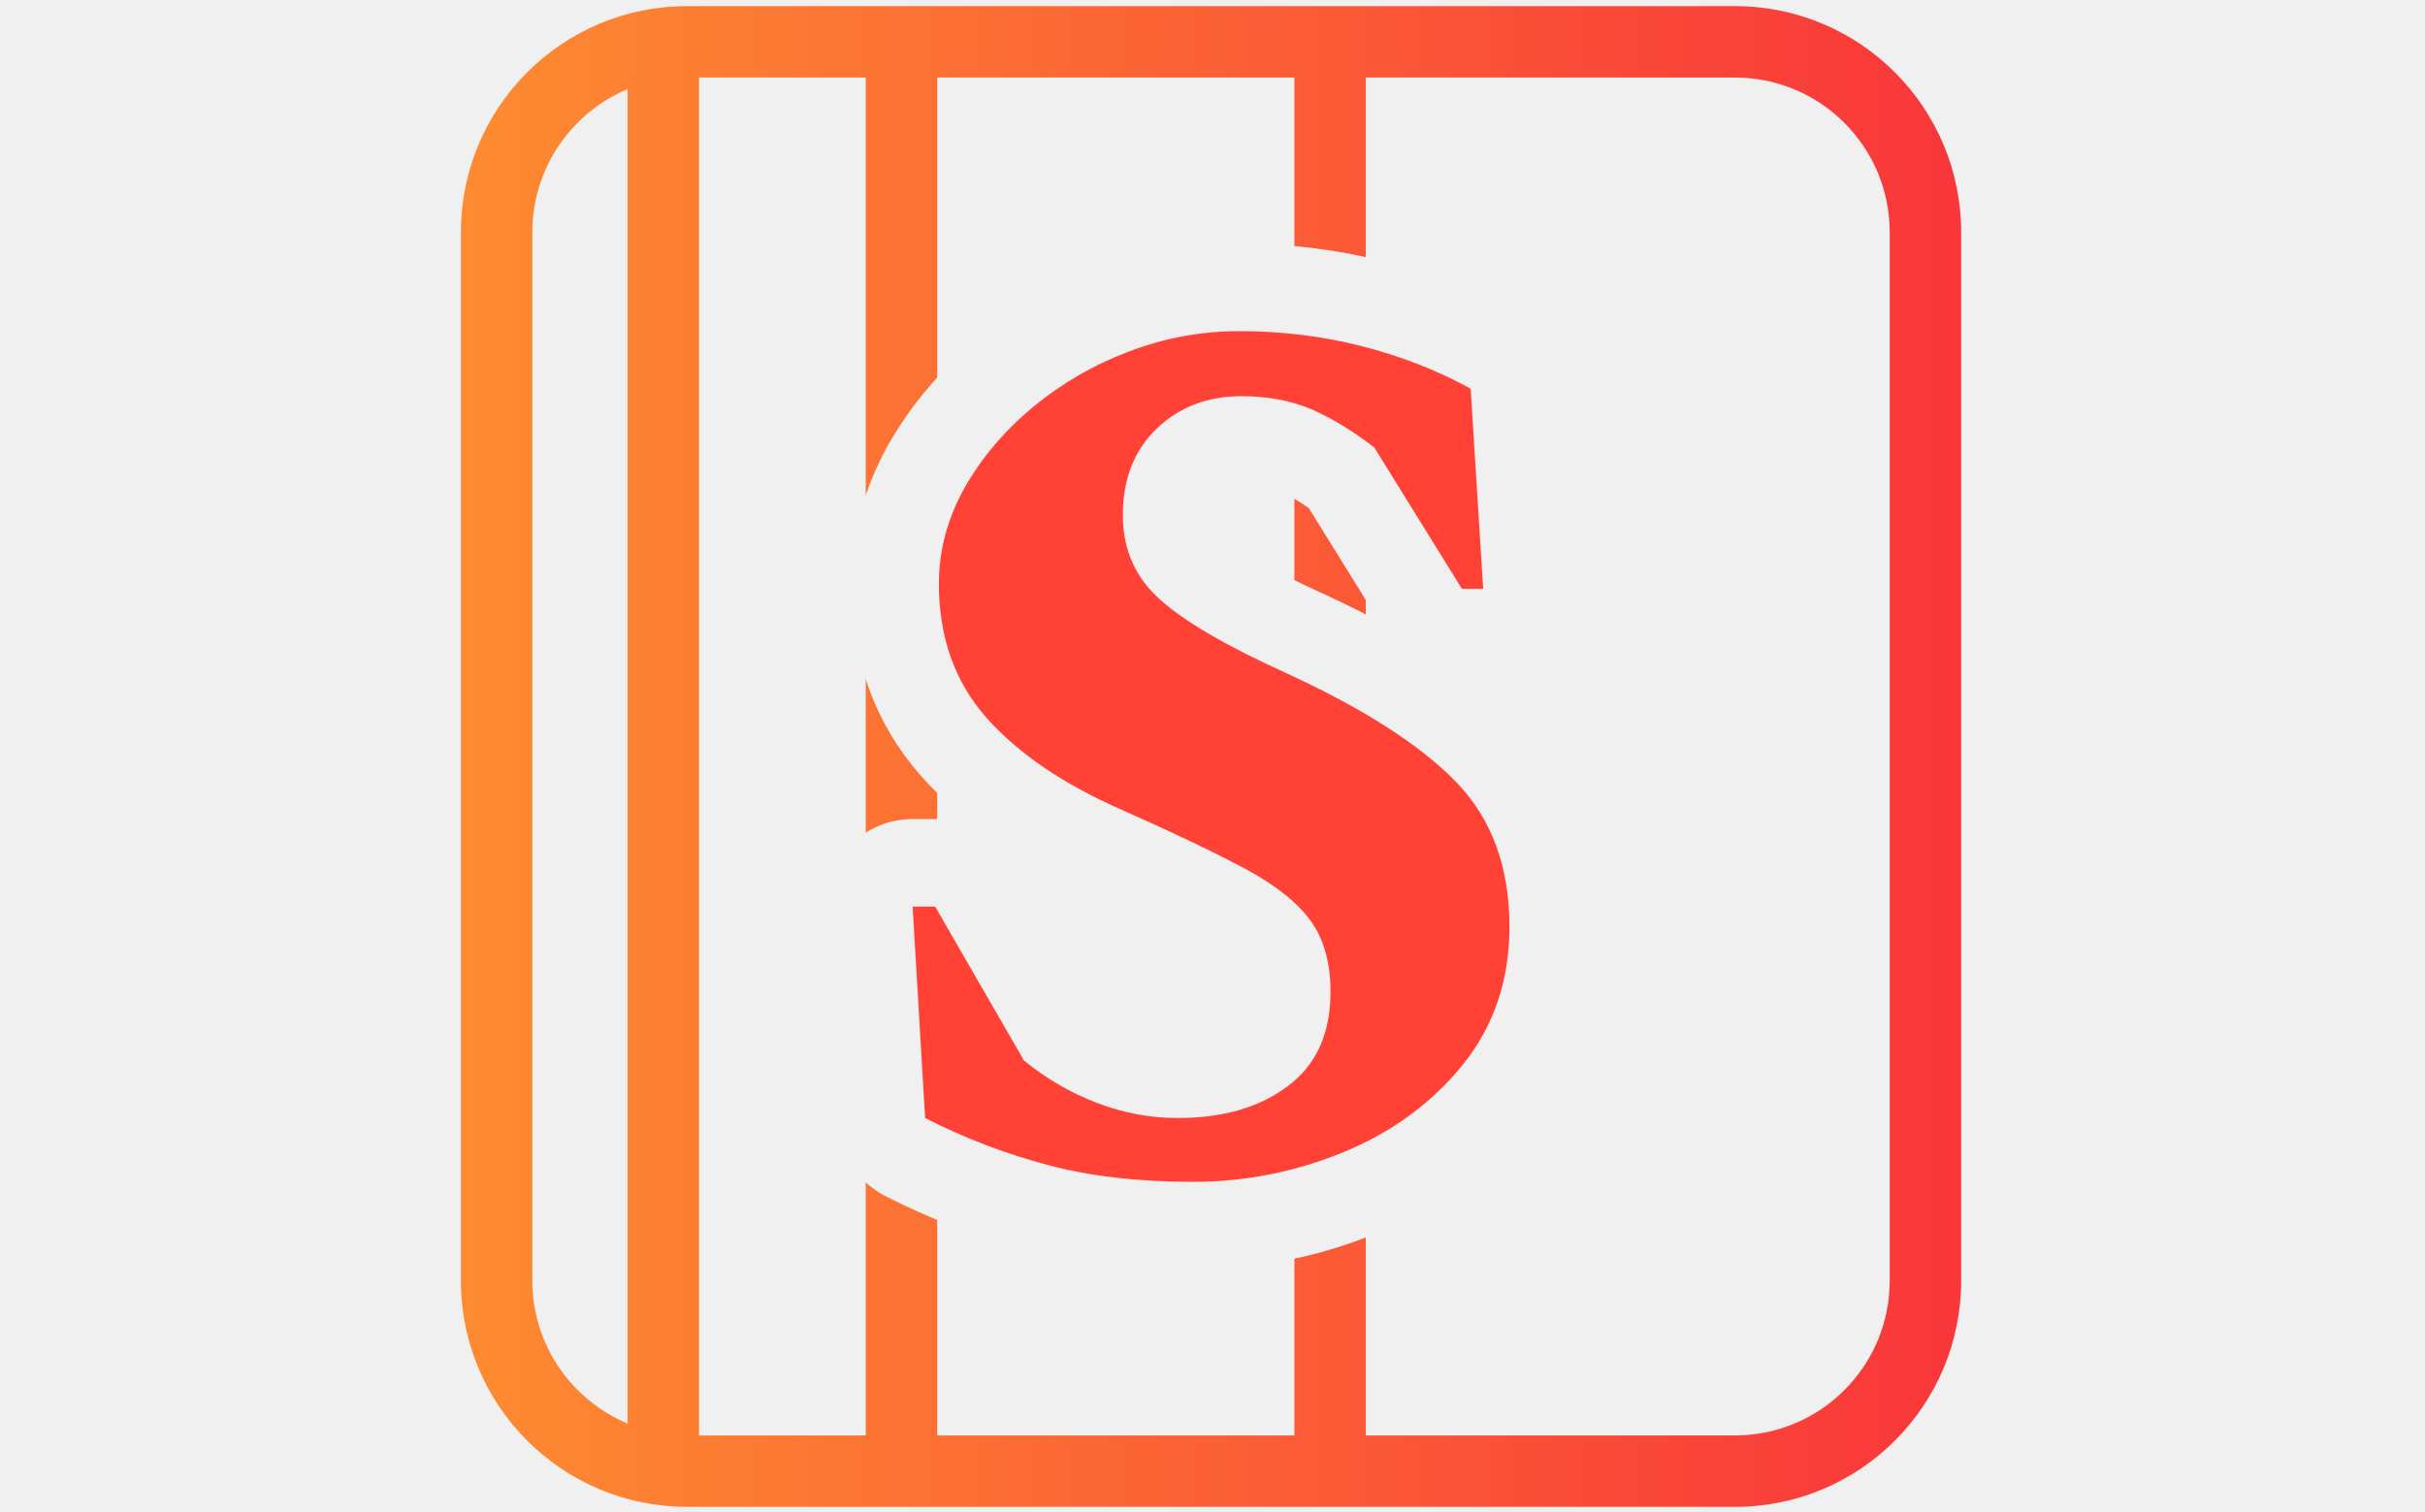
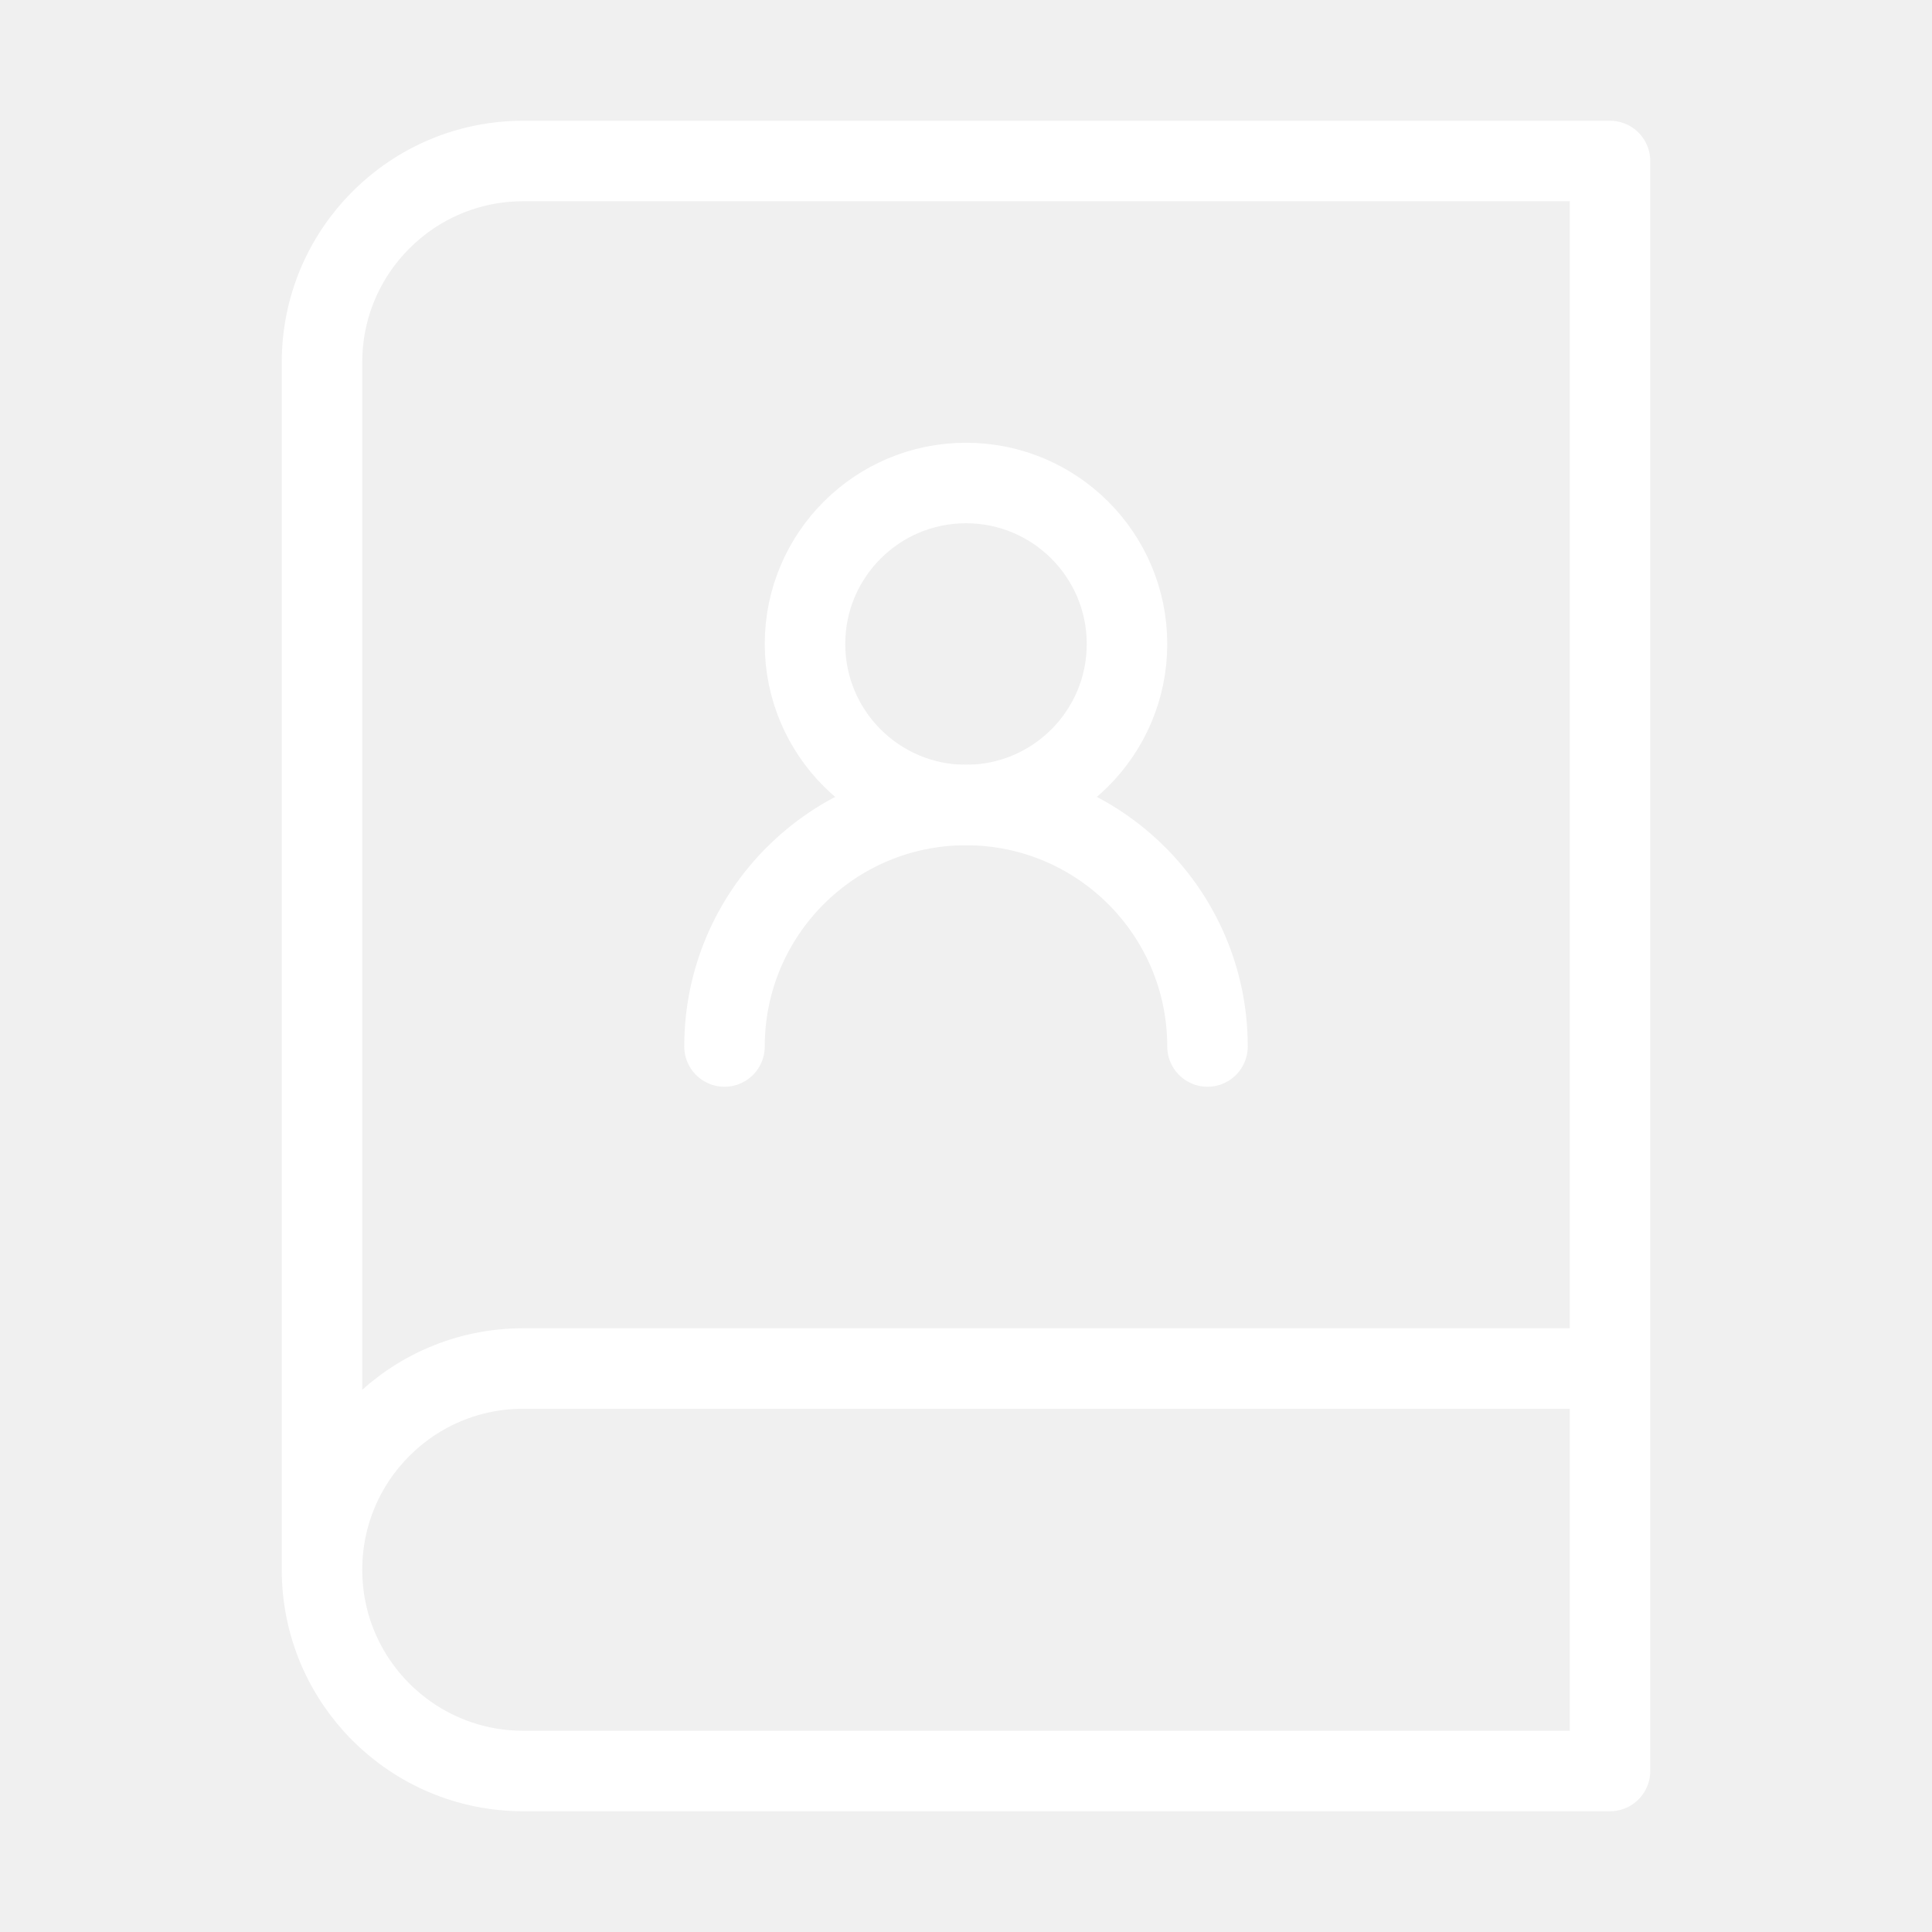
- <svg xmlns="http://www.w3.org/2000/svg" version="1.1" width="2000" height="1247" viewBox="0 0 2000 1247">
-   <g transform="matrix(1,0,0,1,-1.212121,0.5048583)">
-     <svg viewBox="0 0 396 247" data-background-color="#ffffff" preserveAspectRatio="xMidYMid meet" height="1247" width="2000">
-       <g id="tight-bounds" transform="matrix(1,0,0,1,0.24,-0.1)">
-         <svg viewBox="0 0 395.52 247.2" height="247.2" width="395.52">
-           <g>
-             <svg />
-           </g>
-           <g>
-             <svg viewBox="0 0 395.52 247.2" height="247.2" width="395.52">
-               <mask id="9d322572-3bf2-4c7a-b065-f680451fd4e6">
-                 <rect width="640" height="400" fill="white" />
-                 <g transform="matrix(1,0,0,1,132.659,37.08)">
-                   <svg viewBox="0 0 130.202 173.04" height="173.04" width="130.202">
-                     <g>
-                       <svg viewBox="0 0 130.202 173.04" height="173.04" width="130.202">
-                         <g>
-                           <svg viewBox="0 0 130.202 173.04" height="173.04" width="130.202">
-                             <g>
-                               <svg viewBox="0 0 130.202 173.04" height="173.04" width="130.202">
-                                 <g id="SvgjsG1253">
-                                   <svg viewBox="0 0 130.202 173.04" height="173.04" width="130.202" id="SvgjsSvg1252">
-                                     <g>
-                                       <svg viewBox="0 0 130.202 173.04" height="173.04" width="130.202">
-                                         <g transform="matrix(1,0,0,1,0,0)">
-                                           <svg width="130.202" viewBox="-1.65 -37.5 31.85 42" height="173.04" data-palette-color="#ff4136">
-                                             <path d="M13.55 0.5L13.55 0.5Q10.25 0.5 7.73-0.18 5.2-0.85 2.85-2.05L2.85-2.05 2.35-10.5 3.25-10.5 6.8-4.35Q8.15-3.25 9.73-2.65 11.3-2.05 12.95-2.05L12.95-2.05Q15.65-2.05 17.35-3.33 19.05-4.6 19.05-7.1L19.05-7.1Q19.05-8.8 18.28-9.9 17.5-11 15.7-11.98 13.9-12.95 10.75-14.35L10.75-14.35Q7.2-15.9 5.3-18.05 3.4-20.2 3.4-23.4L3.4-23.4Q3.4-25.4 4.42-27.23 5.45-29.05 7.18-30.48 8.9-31.9 11.03-32.7 13.15-33.5 15.4-33.5L15.4-33.5Q17.95-33.5 20.3-32.9 22.65-32.3 24.65-31.2L24.65-31.2 25.15-23.2 24.3-23.2 20.8-28.85Q19.5-29.85 18.28-30.38 17.05-30.9 15.5-30.9L15.5-30.9Q13.45-30.9 12.1-29.6 10.75-28.3 10.75-26.15L10.75-26.15Q10.75-24.1 12.23-22.78 13.7-21.45 17.35-19.8L17.35-19.8Q21.9-17.7 24.05-15.5 26.2-13.3 26.2-9.7L26.2-9.7Q26.2-6.5 24.35-4.2 22.5-1.9 19.6-0.7 16.7 0.5 13.55 0.5Z" opacity="1" transform="matrix(1,0,0,1,0,0)" fill="black" class="wordmark-text-0" id="SvgjsPath1251" stroke-width="7" stroke="black" stroke-linejoin="round" />
-                                           </svg>
-                                         </g>
-                                       </svg>
-                                     </g>
-                                   </svg>
-                                 </g>
-                               </svg>
-                             </g>
-                           </svg>
-                         </g>
-                       </svg>
-                     </g>
-                   </svg>
-                 </g>
-               </mask>
-               <g transform="matrix(1,0,0,1,132.659,37.08)">
-                 <svg viewBox="0 0 130.202 173.04" height="173.04" width="130.202">
-                   <g>
-                     <svg viewBox="0 0 130.202 173.04" height="173.04" width="130.202">
-                       <g>
-                         <svg viewBox="0 0 130.202 173.04" height="173.04" width="130.202">
-                           <g>
-                             <svg viewBox="0 0 130.202 173.04" height="173.04" width="130.202">
-                               <g id="textblocktransform">
-                                 <svg viewBox="0 0 130.202 173.04" height="173.04" width="130.202" id="textblock">
-                                   <g>
-                                     <svg viewBox="0 0 130.202 173.04" height="173.04" width="130.202">
-                                       <g transform="matrix(1,0,0,1,0,0)">
-                                         <svg width="130.202" viewBox="-1.65 -37.5 31.85 42" height="173.04" data-palette-color="#ff4136">
-                                           <path d="M13.55 0.5L13.55 0.5Q10.25 0.5 7.73-0.18 5.2-0.85 2.85-2.05L2.85-2.05 2.35-10.5 3.25-10.5 6.8-4.35Q8.15-3.25 9.73-2.65 11.3-2.05 12.95-2.05L12.95-2.05Q15.65-2.05 17.35-3.33 19.05-4.6 19.05-7.1L19.05-7.1Q19.05-8.8 18.28-9.9 17.5-11 15.7-11.98 13.9-12.95 10.75-14.35L10.75-14.35Q7.2-15.9 5.3-18.05 3.4-20.2 3.4-23.4L3.4-23.4Q3.4-25.4 4.42-27.23 5.45-29.05 7.18-30.48 8.9-31.9 11.03-32.7 13.15-33.5 15.4-33.5L15.4-33.5Q17.95-33.5 20.3-32.9 22.65-32.3 24.65-31.2L24.65-31.2 25.15-23.2 24.3-23.2 20.8-28.85Q19.5-29.85 18.28-30.38 17.05-30.9 15.5-30.9L15.5-30.9Q13.45-30.9 12.1-29.6 10.75-28.3 10.75-26.15L10.75-26.15Q10.75-24.1 12.23-22.78 13.7-21.45 17.35-19.8L17.35-19.8Q21.9-17.7 24.05-15.5 26.2-13.3 26.2-9.7L26.2-9.7Q26.2-6.5 24.35-4.2 22.5-1.9 19.6-0.7 16.7 0.5 13.55 0.5Z" opacity="1" transform="matrix(1,0,0,1,0,0)" fill="#ff4136" class="wordmark-text-0" data-fill-palette-color="primary" id="text-0" />
-                                         </svg>
-                                       </g>
-                                     </svg>
-                                   </g>
-                                 </svg>
-                               </g>
-                             </svg>
-                           </g>
-                         </svg>
-                       </g>
-                     </svg>
-                   </g>
-                 </svg>
-               </g>
-               <g mask="url(#9d322572-3bf2-4c7a-b065-f680451fd4e6)">
-                 <g transform="matrix(3.890134, 0, 0, 3.890134, 75.22078, 1)">
-                   <svg preserveAspectRatio="xMidYMid" viewBox="0 0 63 63.031" version="1.1" x="0" y="0" height="63.031" width="63" class="icon-none" data-fill-palette-color="accent" id="none" />
-                 </g>
-               </g>
-             </svg>
-           </g>
-           <defs />
-           <mask id="19568f53-9a03-48bc-8d06-826d287c0370">
-             <g id="SvgjsG1263">
-               <svg viewBox="0 0 395.52 247.2" height="247.2" width="395.52">
-                 <g>
-                   <svg />
-                 </g>
-                 <g>
-                   <svg viewBox="0 0 395.52 247.2" height="247.2" width="395.52">
-                     <mask id="SvgjsMask1262">
-                       <g transform="matrix(1,0,0,1,132.659,37.08)">
-                         <svg viewBox="0 0 130.202 173.04" height="173.04" width="130.202">
-                           <g>
-                             <svg viewBox="0 0 130.202 173.04" height="173.04" width="130.202">
-                               <g>
-                                 <svg viewBox="0 0 130.202 173.04" height="173.04" width="130.202">
-                                   <g>
-                                     <svg viewBox="0 0 130.202 173.04" height="173.04" width="130.202">
-                                       <g id="SvgjsG1261">
-                                         <svg viewBox="0 0 130.202 173.04" height="173.04" width="130.202" id="SvgjsSvg1260">
-                                           <g>
-                                             <svg viewBox="0 0 130.202 173.04" height="173.04" width="130.202">
-                                               <g transform="matrix(1,0,0,1,0,0)">
-                                                 <svg width="130.202" viewBox="-1.65 -37.5 31.85 42" height="173.04" data-palette-color="#ff4136" />
-                                               </g>
-                                             </svg>
-                                           </g>
-                                         </svg>
-                                       </g>
-                                     </svg>
-                                   </g>
-                                 </svg>
-                               </g>
-                             </svg>
-                           </g>
-                         </svg>
-                       </g>
-                     </mask>
-                     <g transform="matrix(1,0,0,1,132.659,37.08)">
-                       <svg viewBox="0 0 130.202 173.04" height="173.04" width="130.202">
-                         <g>
-                           <svg viewBox="0 0 130.202 173.04" height="173.04" width="130.202">
-                             <g>
-                               <svg viewBox="0 0 130.202 173.04" height="173.04" width="130.202">
-                                 <g>
-                                   <svg viewBox="0 0 130.202 173.04" height="173.04" width="130.202">
-                                     <g id="SvgjsG1258">
-                                       <svg viewBox="0 0 130.202 173.04" height="173.04" width="130.202" id="SvgjsSvg1257">
-                                         <g>
-                                           <svg viewBox="0 0 130.202 173.04" height="173.04" width="130.202">
-                                             <g transform="matrix(1,0,0,1,0,0)">
-                                               <svg width="130.202" viewBox="-1.65 -37.5 31.85 42" height="173.04" data-palette-color="#ff4136" />
-                                             </g>
-                                           </svg>
-                                         </g>
-                                       </svg>
-                                     </g>
-                                   </svg>
-                                 </g>
-                               </svg>
-                             </g>
-                           </svg>
-                         </g>
-                       </svg>
-                     </g>
-                     <g mask="url(#9d322572-3bf2-4c7a-b065-f680451fd4e6)">
-                       <g transform="matrix(3.890134, 0, 0, 3.890134, 75.22078, 1)">
-                         <svg preserveAspectRatio="xMidYMid" viewBox="0 0 63 63.031" version="1.1" x="0" y="0" height="63.031" width="63" class="icon-none" data-fill-palette-color="accent" id="SvgjsSvg1255">
-                           <path d="M9.5 0C4.253 0 0 4.25 0 9.5L0 53.531C0 58.781 4.253 63.031 9.5 63.031L53.5 63.031C58.747 63.031 63 58.781 63 53.531L63 9.5C63 4.25 58.747 0 53.5 0L9.5 0zM10 3L17 3 17 60.031 10 60.031 10 3zM20 3L35 3 35 60.031 20 60.031 20 3zM38 3L53.5 3C57.09 3 60 5.908 60 9.5L60 53.531C60 57.123 57.09 60.031 53.5 60.031L38 60.031 38 3zM6.969 3.5C6.978 3.496 6.991 3.504 7 3.5L7 59.531C4.653 58.55 3 56.236 3 53.531L3 9.5C3 6.806 4.636 4.487 6.969 3.5z" fill="white" fill-rule="evenodd" />
-                         </svg>
-                       </g>
-                     </g>
-                   </svg>
-                 </g>
-                 <defs>
-                   <mask />
-                 </defs>
-               </svg>
-             </g>
-           </mask>
-           <linearGradient x1="0" x2="1" y1="0.5" y2="0.5" id="49a5c1db-0105-4920-b7a9-ca715cb8a9c1">
-             <stop stop-color="#ffa62e" offset="0" />
-             <stop stop-color="#f71b3d" offset="1" />
-           </linearGradient>
-           <rect width="395.52" height="247.2" fill="url(#49a5c1db-0105-4920-b7a9-ca715cb8a9c1)" mask="url(#19568f53-9a03-48bc-8d06-826d287c0370)" data-fill-palette-color="accent" />
-         </svg>
-         <rect width="395.52" height="247.2" fill="none" stroke="none" visibility="hidden" />
-       </g>
-     </svg>
-   </g>
+ <svg xmlns="http://www.w3.org/2000/svg" width="24" height="24" viewBox="0 0 24 24" fill="none" stroke="#ffffff" stroke-width="1" stroke-linecap="round" stroke-linejoin="round" class="lucide lucide-book-user">
+   <path d="M4 19.5v-15A2.5 2.5 0 0 1 6.5 2H20v20H6.5a2.5 2.5 0 0 1 0-5H20" />
+   <circle cx="12" cy="8" r="2" />
+   <path d="M15 13a3 3 0 1 0-6 0" />
</svg>
